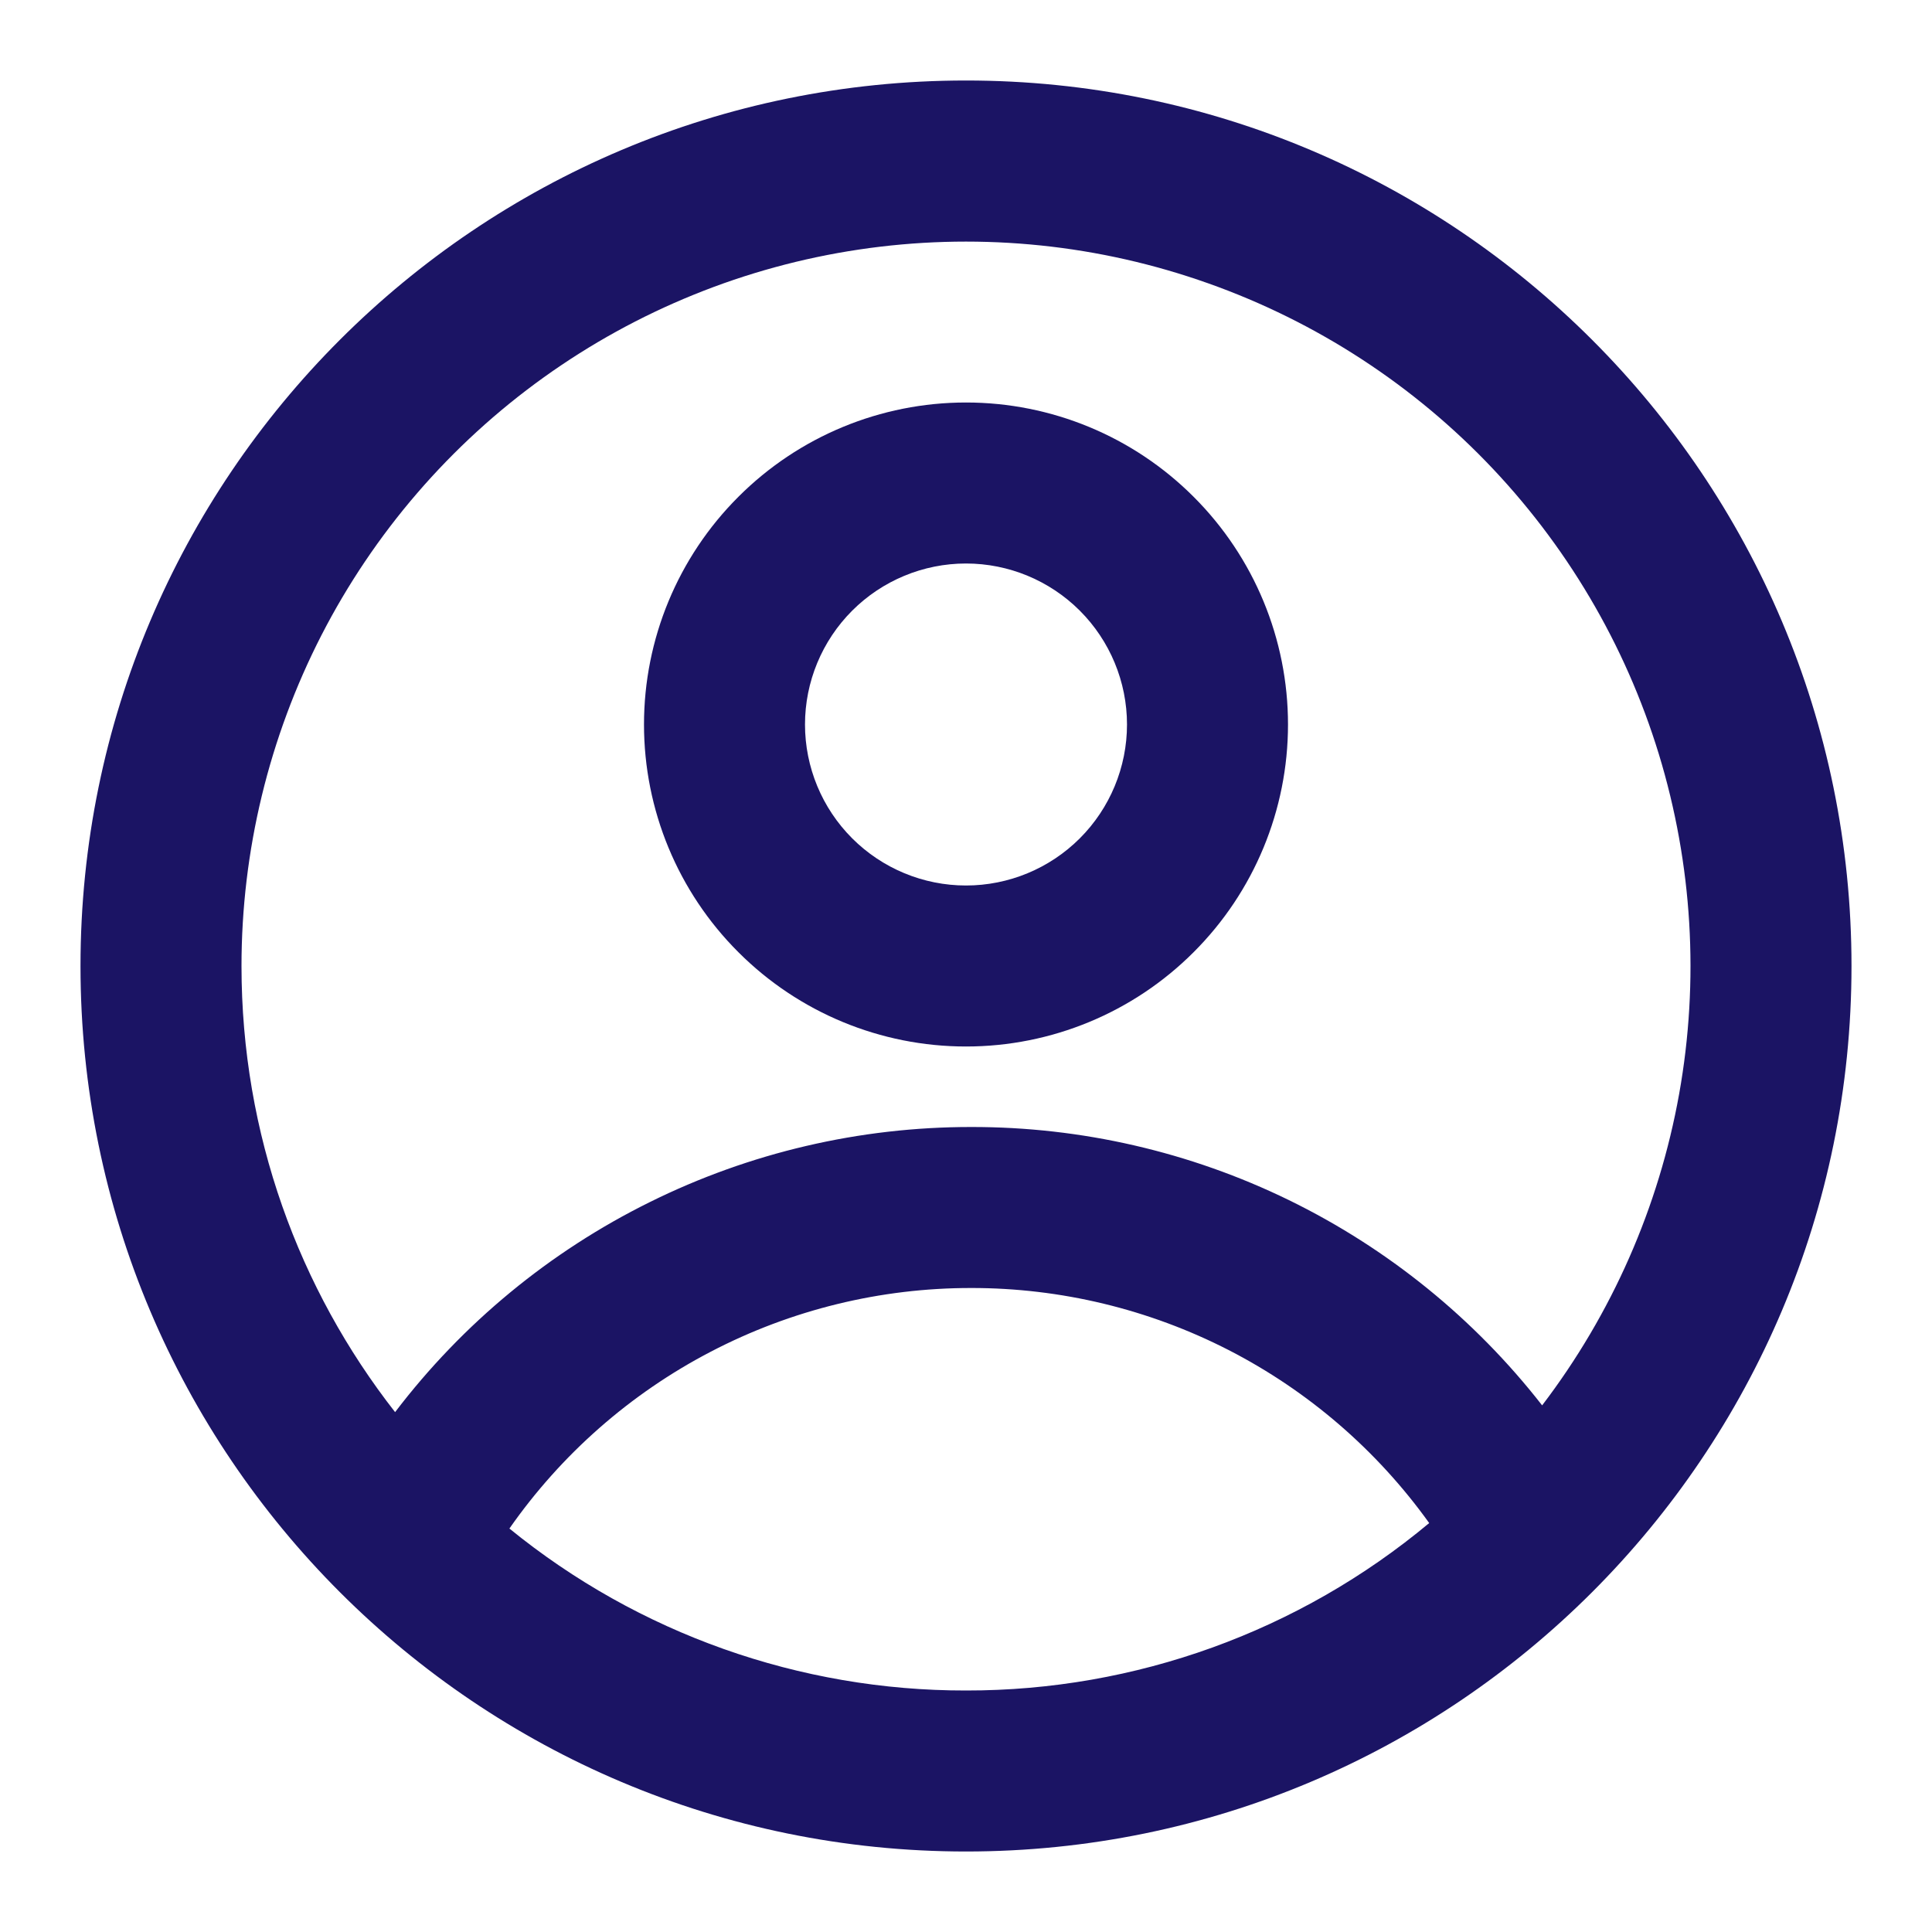
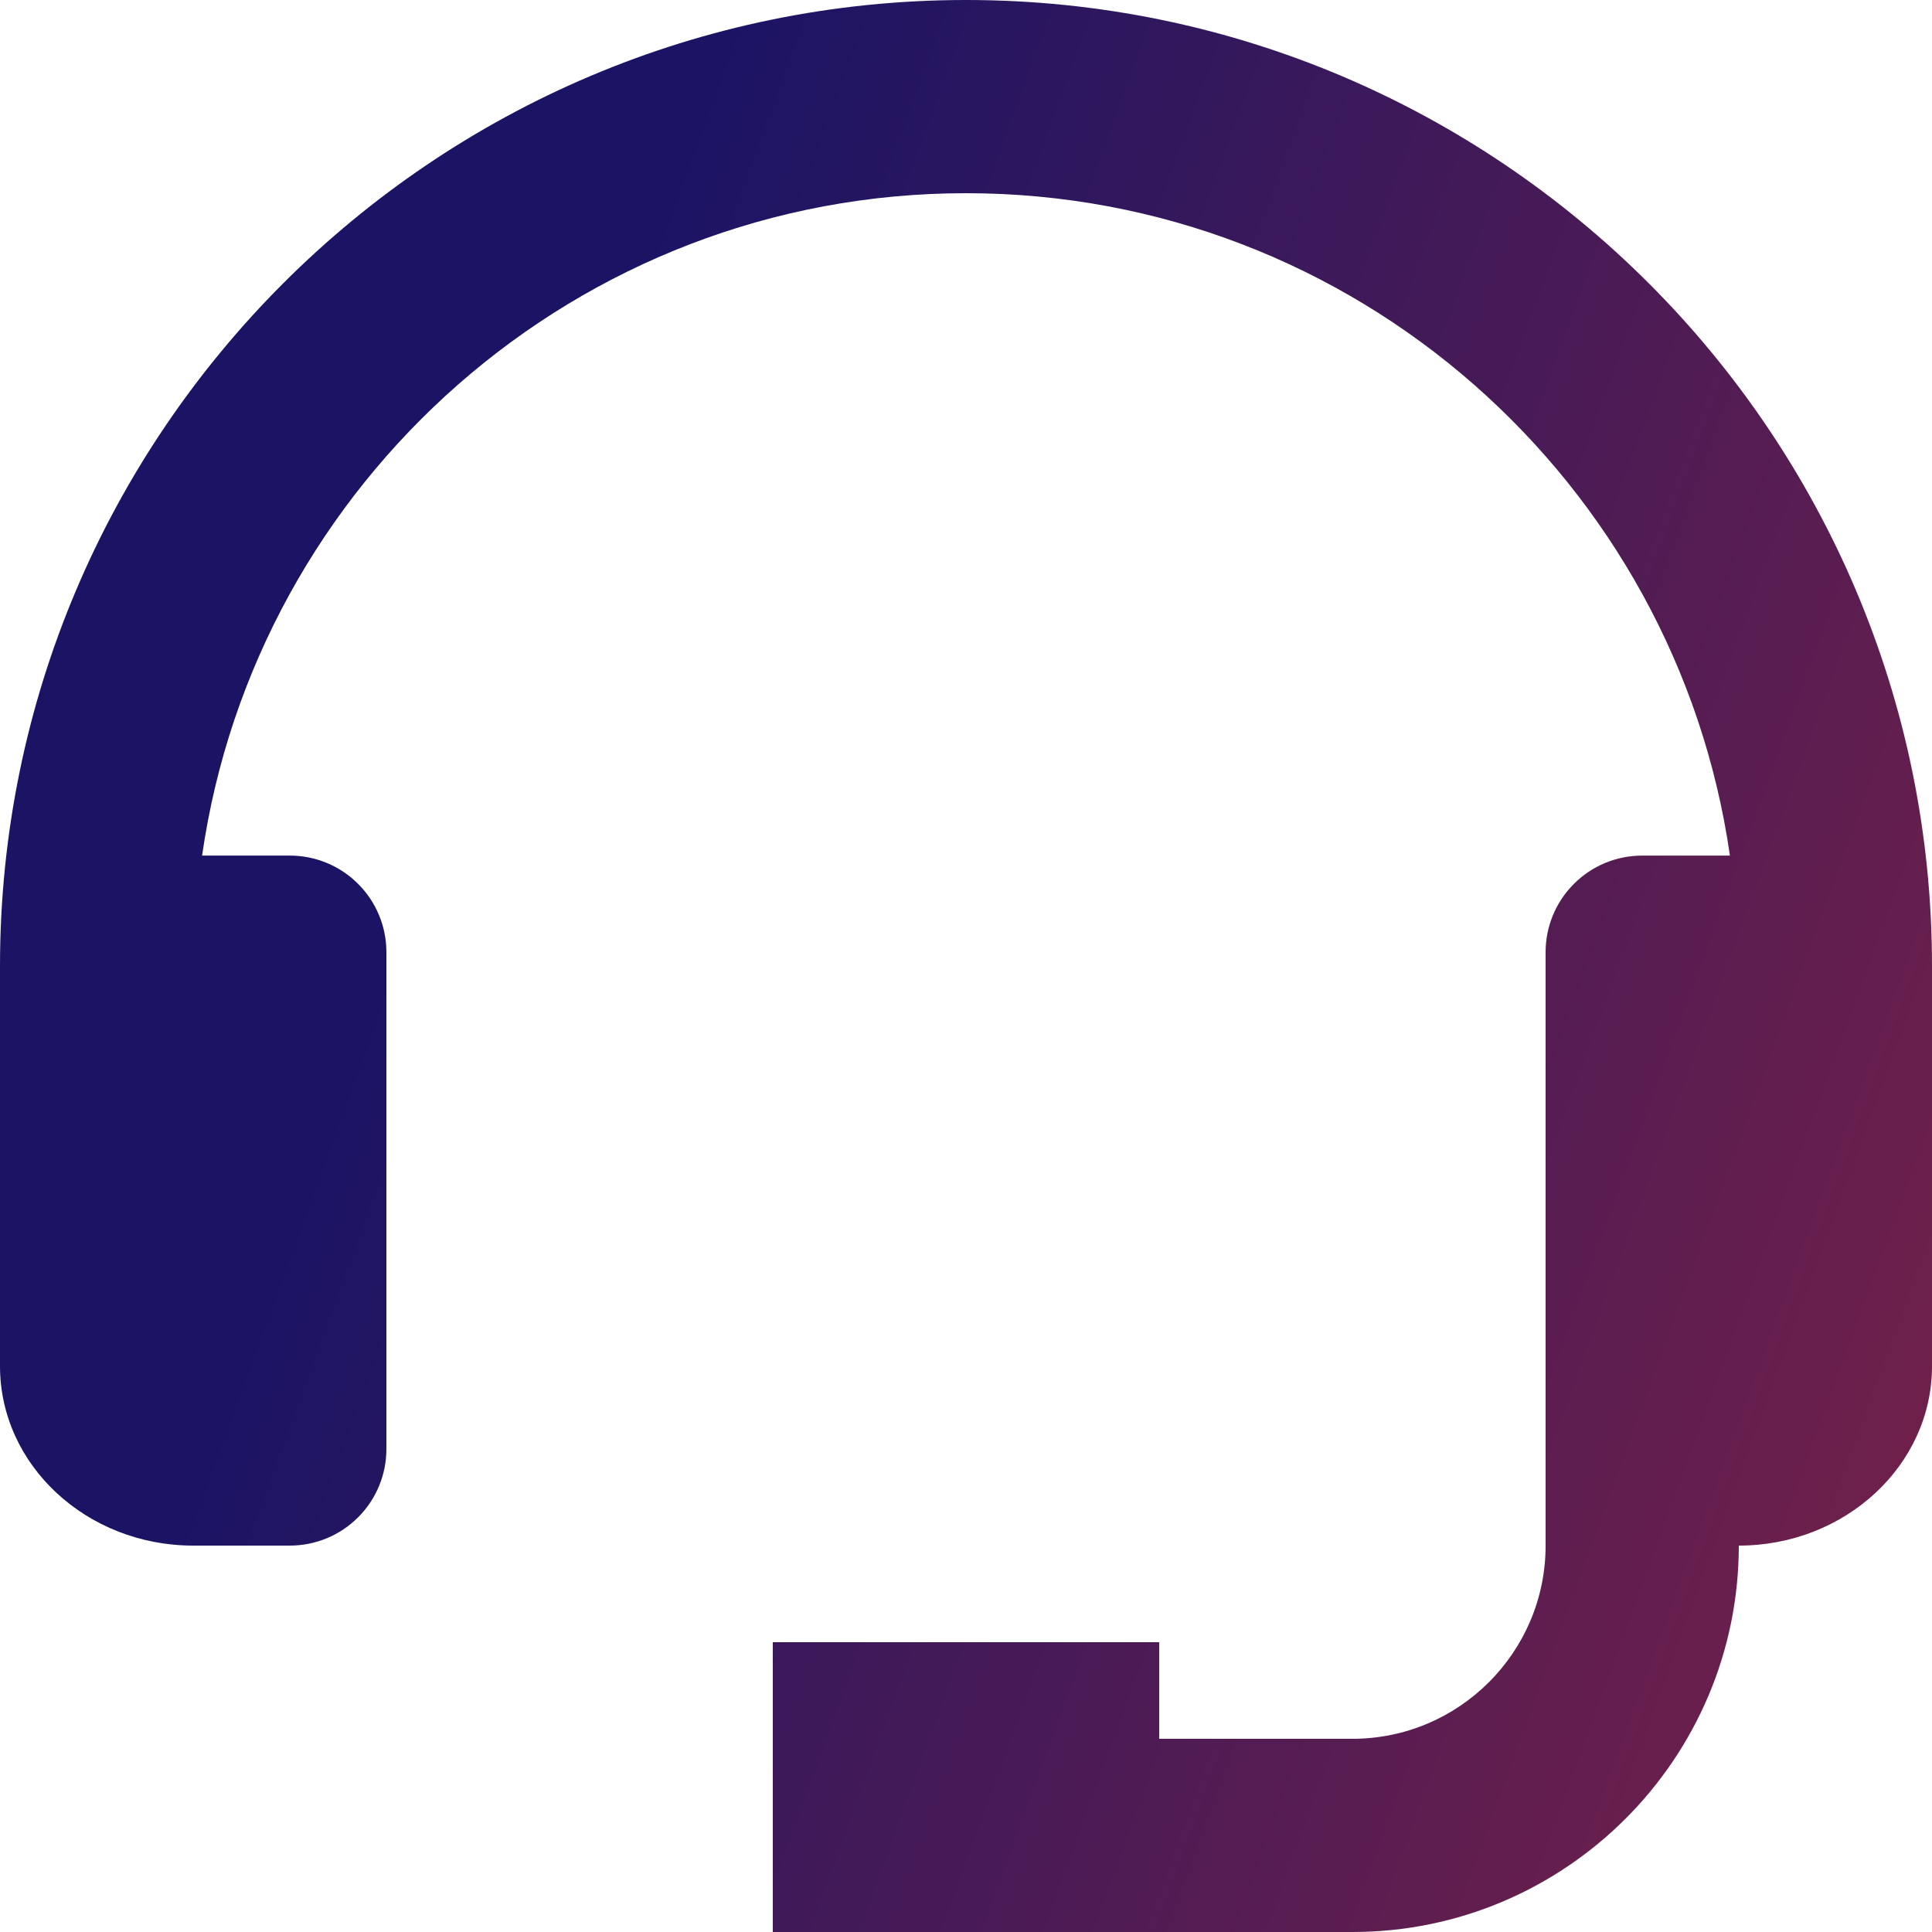
- <svg xmlns="http://www.w3.org/2000/svg" width="24" height="24" viewBox="0 0 24 24" fill="none">
-   <path fill-rule="evenodd" clip-rule="evenodd" d="M16 9C16 10.061 15.579 11.078 14.828 11.828C14.078 12.579 13.061 13 12 13C10.939 13 9.922 12.579 9.172 11.828C8.421 11.078 8 10.061 8 9C8 7.939 8.421 6.922 9.172 6.172C9.922 5.421 10.939 5 12 5C13.061 5 14.078 5.421 14.828 6.172C15.579 6.922 16 7.939 16 9ZM14 9C14 9.53 13.789 10.039 13.414 10.414C13.039 10.789 12.53 11 12 11C11.47 11 10.961 10.789 10.586 10.414C10.211 10.039 10 9.53 10 9C10 8.47 10.211 7.961 10.586 7.586C10.961 7.211 11.47 7 12 7C12.53 7 13.039 7.211 13.414 7.586C13.789 7.961 14 8.47 14 9Z" fill="#1B1464" />
-   <path fill-rule="evenodd" clip-rule="evenodd" d="M12 1C5.925 1 1 5.925 1 12C1 18.075 5.925 23 12 23C18.075 23 23 18.075 23 12C23 5.925 18.075 1 12 1ZM3 12C3 14.09 3.713 16.014 4.908 17.542C5.747 16.44 6.83 15.547 8.072 14.933C9.313 14.318 10.68 13.999 12.065 14C13.432 13.998 14.782 14.309 16.011 14.908C17.24 15.508 18.316 16.38 19.157 17.458C20.023 16.322 20.607 14.995 20.859 13.589C21.111 12.182 21.024 10.736 20.607 9.369C20.189 8.002 19.451 6.755 18.456 5.73C17.46 4.705 16.234 3.932 14.88 3.475C13.527 3.017 12.083 2.889 10.67 3.1C9.257 3.311 7.914 3.856 6.753 4.689C5.592 5.522 4.646 6.62 3.993 7.891C3.341 9.163 3 10.571 3 12ZM12 21C9.934 21.003 7.93 20.293 6.328 18.988C6.973 18.065 7.831 17.311 8.83 16.791C9.829 16.27 10.939 15.999 12.065 16C13.177 15.999 14.274 16.264 15.263 16.771C16.252 17.279 17.106 18.016 17.754 18.92C16.14 20.267 14.103 21.003 12 21Z" fill="#1B1464" />
+ <svg xmlns="http://www.w3.org/2000/svg" width="20" height="20" viewBox="0 0 20 20" fill="none">
+   <path d="M10 0C4.486 0 0 4.486 0 10V14.143C0 15.167 0.897 16 2 16H3C3.265 16 3.52 15.895 3.707 15.707C3.895 15.52 4 15.265 4 15V9.857C4 9.592 3.895 9.337 3.707 9.15C3.52 8.962 3.265 8.857 3 8.857H2.092C2.648 4.987 5.978 2 10 2C14.022 2 17.352 4.987 17.908 8.857H17C16.735 8.857 16.48 8.962 16.293 9.15C16.105 9.337 16 9.592 16 9.857V16C16 17.103 15.103 18 14 18H12V17H8V20H14C16.206 20 18 18.206 18 16C19.103 16 20 15.167 20 14.143V10C20 4.486 15.514 0 10 0Z" fill="url(#paint0_linear_343_8551)" />
+   <defs>
+     <linearGradient id="paint0_linear_343_8551" x1="-3.361" y1="-2.64" x2="40.7" y2="13.466" gradientUnits="userSpaceOnUse">
+       <stop offset="0.24" stop-color="#1B1464" />
+       <stop offset="1" stop-color="#CF2E2E" />
+     </linearGradient>
+   </defs>
</svg>
